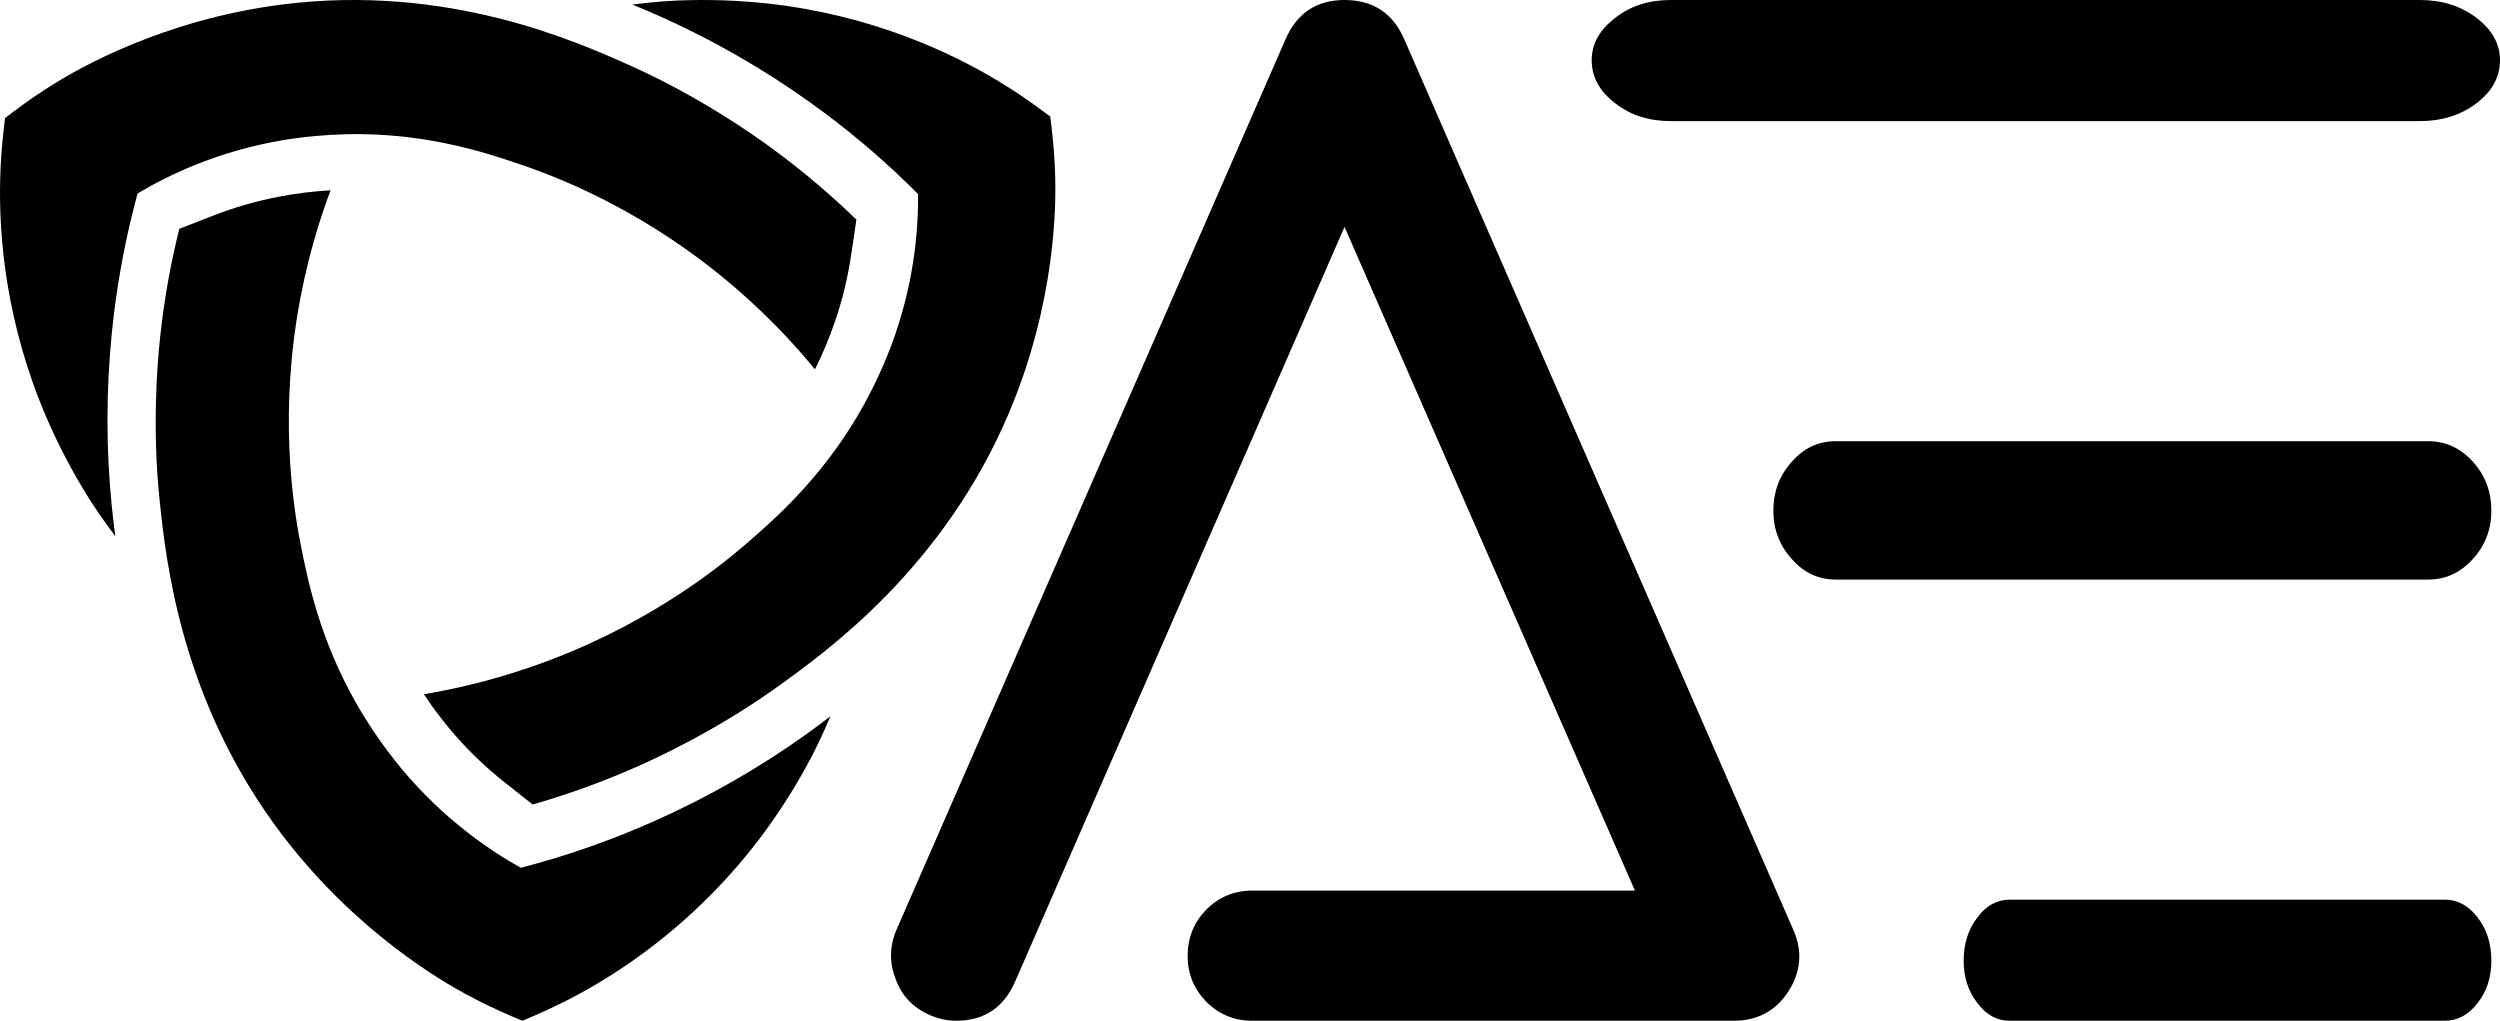
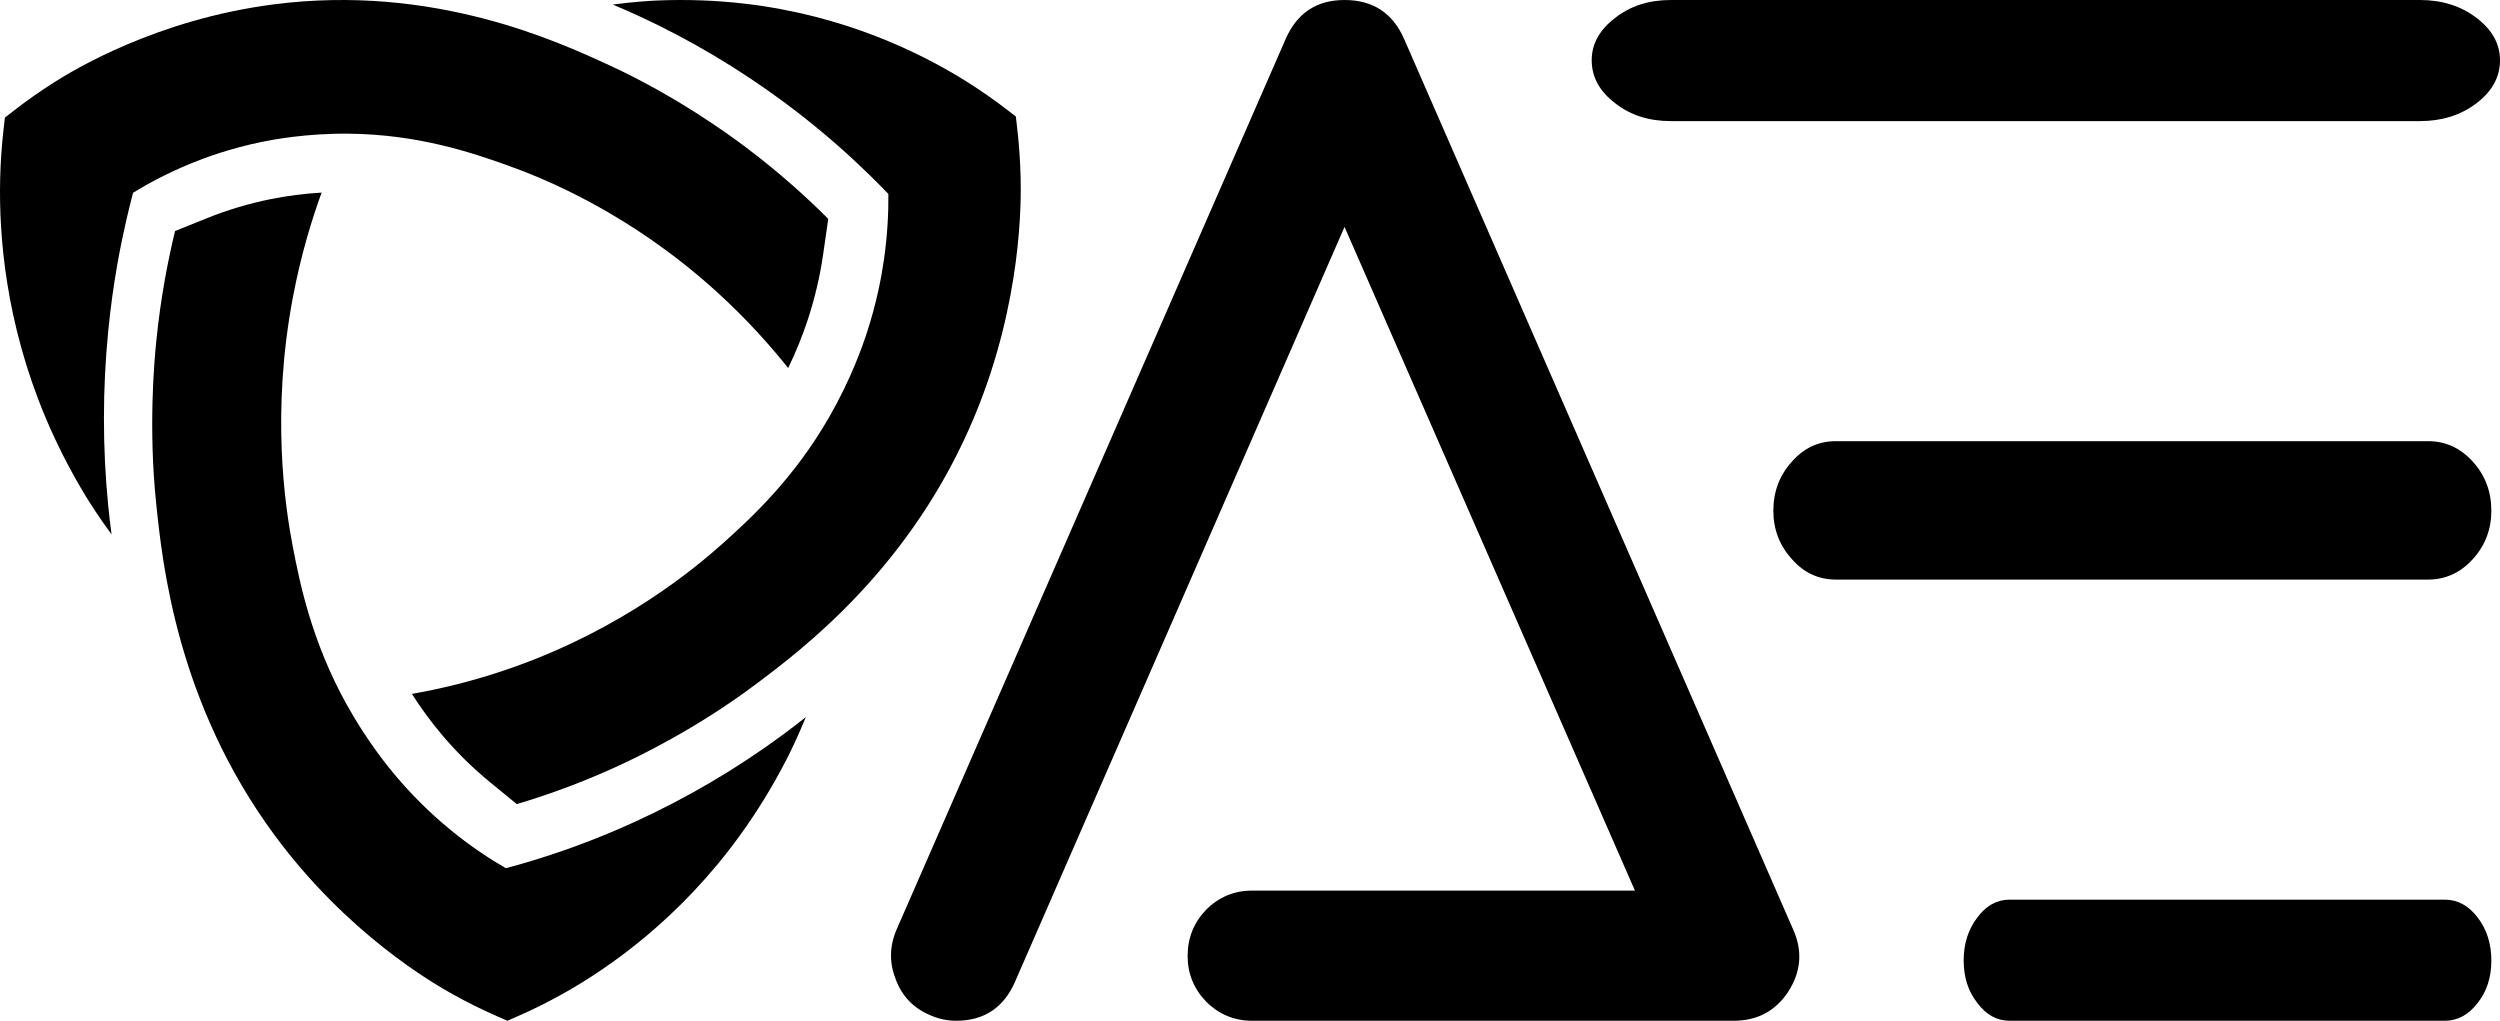
<svg xmlns="http://www.w3.org/2000/svg" width="289px" height="118px" viewBox="0 0 289 118" version="1.1">
  <defs>
    <linearGradient x1="3.949%" y1="70.295%" x2="62.746%" y2="19.336%" id="linearGradient-1">
      <stop stop-color="#00A4DB" offset="0%" />
      <stop stop-color="#CC00FF" offset="100%" />
    </linearGradient>
    <linearGradient x1="3.949%" y1="70.295%" x2="62.746%" y2="19.336%" id="linearGradient-2">
      <stop stop-color="#000000" offset="0%" />
      <stop stop-color="#000000" offset="100%" />
    </linearGradient>
    <linearGradient x1="-8.16%" y1="50.361%" x2="66.097%" y2="49.455%" id="linearGradient-3">
      <stop stop-color="#00A4DB" offset="0%" />
      <stop stop-color="#CC00FF" offset="100%" />
    </linearGradient>
    <linearGradient x1="-8.16%" y1="50.361%" x2="66.097%" y2="49.455%" id="linearGradient-4">
      <stop stop-color="#000000" offset="0%" />
      <stop stop-color="#000000" offset="100%" />
    </linearGradient>
    <linearGradient x1="-8.16%" y1="50.754%" x2="66.097%" y2="48.86%" id="linearGradient-5">
      <stop stop-color="#00A4DB" offset="0%" />
      <stop stop-color="#CC00FF" offset="100%" />
    </linearGradient>
    <linearGradient x1="-8.16%" y1="50.754%" x2="66.097%" y2="48.86%" id="linearGradient-6">
      <stop stop-color="#000000" offset="0%" />
      <stop stop-color="#000000" offset="100%" />
    </linearGradient>
    <linearGradient x1="-8.16%" y1="51.069%" x2="66.097%" y2="48.385%" id="linearGradient-7">
      <stop stop-color="#00A4DB" offset="0%" />
      <stop stop-color="#CC00FF" offset="100%" />
    </linearGradient>
    <linearGradient x1="-8.16%" y1="51.069%" x2="66.097%" y2="48.385%" id="linearGradient-8">
      <stop stop-color="#000000" offset="0%" />
      <stop stop-color="#000000" offset="100%" />
    </linearGradient>
-     <linearGradient x1="-8.16%" y1="57.96%" x2="66.097%" y2="37.973%" id="linearGradient-9">
+     <linearGradient x1="-8.16%" y1="58.451%" x2="66.097%" y2="37.232%" id="linearGradient-9">
      <stop stop-color="#00A4DB" offset="0%" />
      <stop stop-color="#CC00FF" offset="100%" />
    </linearGradient>
-     <linearGradient x1="-8.16%" y1="57.96%" x2="66.097%" y2="37.973%" id="linearGradient-10">
+     <linearGradient x1="-8.16%" y1="58.451%" x2="66.097%" y2="37.232%" id="linearGradient-10">
      <stop stop-color="#000000" offset="0%" />
      <stop stop-color="#000000" offset="100%" />
    </linearGradient>
-     <linearGradient x1="11.605%" y1="70.295%" x2="60.627%" y2="19.336%" id="linearGradient-11">
+     <linearGradient x1="13.769%" y1="70.295%" x2="60.028%" y2="19.336%" id="linearGradient-11">
      <stop stop-color="#00A4DB" offset="0%" />
      <stop stop-color="#CC00FF" offset="100%" />
    </linearGradient>
-     <linearGradient x1="11.605%" y1="70.295%" x2="60.627%" y2="19.336%" id="linearGradient-12">
+     <linearGradient x1="13.769%" y1="70.295%" x2="60.028%" y2="19.336%" id="linearGradient-12">
      <stop stop-color="#000000" offset="0%" />
      <stop stop-color="#000000" offset="100%" />
    </linearGradient>
-     <linearGradient x1="14.165%" y1="70.295%" x2="59.918%" y2="19.336%" id="linearGradient-13">
+     <linearGradient x1="16.652%" y1="70.295%" x2="59.23%" y2="19.336%" id="linearGradient-13">
      <stop stop-color="#00A4DB" offset="0%" />
      <stop stop-color="#CC00FF" offset="100%" />
    </linearGradient>
-     <linearGradient x1="14.165%" y1="70.295%" x2="59.918%" y2="19.336%" id="linearGradient-14">
+     <linearGradient x1="16.652%" y1="70.295%" x2="59.23%" y2="19.336%" id="linearGradient-14">
      <stop stop-color="#000000" offset="0%" />
      <stop stop-color="#000000" offset="100%" />
    </linearGradient>
  </defs>
  <g id="Validated-logos" stroke="none" stroke-width="1" fill="none" fill-rule="evenodd">
    <g id="Validated-Logo" transform="translate(-2146, -943)">
-       <g id="Archethic-Logo---Black" transform="translate(2146, 943)">
+       <g id="Archethic-Logo" transform="translate(2146, 943)">
        <g id="AE" transform="translate(103, 0)">
          <path d="M97.407,118 C100.143,118 102.25,116.876 103.727,114.629 C105.204,112.326 105.396,109.941 104.301,107.475 L59.323,4.523 C58.009,1.508 55.711,0 52.428,0 C49.2,0 46.929,1.508 45.616,4.523 L0.637,107.475 C-0.184,109.393 -0.211,111.312 0.555,113.231 C1.266,115.149 2.579,116.52 4.494,117.342 C5.479,117.781 6.492,118 7.531,118 C10.76,118 13.031,116.492 14.344,113.477 L52.428,26.231 L85.998,102.952 L41.758,102.952 C39.679,102.952 37.9,103.692 36.423,105.172 C35,106.652 34.289,108.434 34.289,110.517 C34.289,112.545 35,114.3 36.423,115.78 C37.9,117.26 39.679,118 41.758,118 L97.407,118 Z" id="Path" fill="url(#linearGradient-2)" />
          <path d="M176.747,14 C179.295,14 181.474,13.311 183.284,11.934 C185.095,10.557 186,8.9 186,6.962 C186,5.075 185.095,3.443 183.284,2.066 C181.474,0.689 179.295,0 176.747,0 L90.152,0 C87.604,0 85.459,0.689 83.716,2.066 C81.905,3.443 81,5.075 81,6.962 C81,8.9 81.905,10.557 83.716,11.934 C85.459,13.311 87.604,14 90.152,14 L176.747,14 Z" id="Path" fill="url(#linearGradient-4)" />
          <path d="M177.686,67 C179.7,67 181.422,66.213 182.853,64.639 C184.284,63.066 185,61.2 185,59.044 C185,56.829 184.284,54.934 182.853,53.361 C181.422,51.787 179.7,51 177.686,51 L109.235,51 C107.221,51 105.525,51.787 104.147,53.361 C102.716,54.934 102,56.829 102,59.044 C102,61.2 102.716,63.066 104.147,64.639 C105.525,66.213 107.221,67 109.235,67 L177.686,67 Z" id="Path" fill="url(#linearGradient-6)" />
          <path d="M179.625,118 C181.105,118 182.371,117.311 183.422,115.934 C184.474,114.608 185,112.976 185,111.038 C185,109.1 184.474,107.443 183.422,106.066 C182.371,104.689 181.105,104 179.625,104 L129.317,104 C127.837,104 126.59,104.689 125.578,106.066 C124.526,107.443 124,109.1 124,111.038 C124,112.976 124.526,114.608 125.578,115.934 C126.59,117.311 127.837,118 129.317,118 L179.625,118 Z" id="Path" fill="url(#linearGradient-8)" />
        </g>
-         <g id="Group-7" fill-rule="nonzero">
-           <path d="M31.326,16.456 C32.617,16.2 36.612,15.457 41.704,15.507 C50.053,15.591 56.521,17.758 60.484,19.121 C65.065,20.696 75.216,24.697 85.482,33.686 C89.357,37.078 92.246,40.304 94.21,42.697 C95.126,40.86 95.914,38.976 96.553,37.088 C97.394,34.607 98.015,32.042 98.396,29.465 L99,25.391 C96.555,23.017 93.267,20.089 89.131,17.071 C87.164,15.635 80.902,11.186 72.892,7.598 C66.541,4.753 51.763,-1.866 32.759,0.502 C18.654,2.26 8.739,8.157 6.449,9.565 C4.78,10.593 3.16,11.697 1.636,12.85 L0.587,13.642 L0.431,14.955 C0.204,16.858 0.066,18.826 0.018,20.801 C-0.138,27.305 0.667,37.358 5.392,48.316 C6.755,51.48 8.39,54.59 10.252,57.561 C10.767,58.384 11.801,59.966 13.335,62 C13.177,60.849 13.039,59.696 12.925,58.56 C12.253,51.914 12.258,45.126 12.938,38.385 C13.5,32.809 14.435,28.33 15.106,25.502 C15.411,24.217 15.694,23.141 15.907,22.359 C17.727,21.279 20.033,20.069 22.796,18.971 C24.494,18.296 27.47,17.22 31.326,16.456 Z" id="Path" fill="url(#linearGradient-10)" />
-           <path d="M75.651,94.914 C70.513,97.204 66.141,98.622 63.34,99.447 C62.068,99.822 60.988,100.112 60.2,100.316 C58.337,99.27 56.116,97.865 53.76,96.006 C52.313,94.864 49.867,92.809 47.248,89.832 C46.371,88.836 43.699,85.727 41.163,81.268 C37.004,73.957 35.612,67.245 34.79,63.115 C33.839,58.342 32.176,47.509 34.796,34.09 C35.784,29.026 37.127,24.903 38.214,22 C36.151,22.118 34.113,22.371 32.146,22.755 C29.56,23.259 27.014,23.997 24.578,24.949 L20.726,26.454 C19.9,29.766 19.018,34.088 18.488,39.193 C18.235,41.622 17.537,49.291 18.474,58.054 C19.217,65.003 20.946,81.169 32.639,96.536 C41.317,107.941 51.473,113.636 53.859,114.927 C55.599,115.869 57.382,116.728 59.157,117.482 L60.378,118 L61.599,117.482 C63.37,116.73 65.153,115.871 66.897,114.928 C72.635,111.822 80.975,106.111 88.118,96.536 C90.18,93.771 92.058,90.797 93.7,87.696 C94.155,86.837 95.007,85.149 96,82.799 C95.078,83.511 94.145,84.205 93.214,84.871 C87.771,88.768 81.861,92.147 75.651,94.914 Z" id="Path" fill="url(#linearGradient-12)" />
-           <path d="M121.985,20.584 C121.937,18.626 121.797,16.673 121.568,14.779 L121.411,13.475 L120.352,12.689 C118.817,11.547 117.183,10.45 115.495,9.428 C109.939,6.064 100.823,1.772 88.945,0.43 C85.516,0.042 81.996,-0.084 78.483,0.055 C77.51,0.094 75.618,0.205 73.082,0.526 C74.159,0.96 75.227,1.413 76.269,1.878 C82.366,4.595 88.245,7.968 93.742,11.904 C98.289,15.16 101.698,18.195 103.81,20.181 C104.769,21.083 105.558,21.862 106.128,22.436 C106.146,24.55 106.031,27.151 105.588,30.093 C105.316,31.9 104.746,35.016 103.463,38.74 C103.033,39.986 101.662,43.821 99.048,48.212 C94.764,55.412 89.623,59.946 86.442,62.707 C82.766,65.898 74.178,72.716 61.21,77.158 C56.316,78.834 52.064,79.738 49,80.254 C50.129,81.96 51.364,83.579 52.677,85.071 C54.402,87.032 56.311,88.843 58.351,90.453 L61.577,93 C64.867,92.057 69.062,90.66 73.764,88.571 C76.001,87.577 83.015,84.355 90.165,79.189 C95.834,75.092 109.025,65.561 116.562,47.902 C122.156,34.796 122.05,23.269 121.985,20.584 Z" id="Path" fill="url(#linearGradient-14)" />
+         <g id="Logo" fill-rule="nonzero">
+           <path d="M30.297,16.398 C31.544,16.143 35.409,15.403 40.333,15.453 C48.408,15.536 54.663,17.696 58.496,19.054 C62.926,20.624 72.743,24.61 82.672,33.568 C86.42,36.949 89.213,40.163 91.113,42.547 C91.999,40.717 92.761,38.839 93.379,36.958 C94.193,34.486 94.793,31.93 95.162,29.362 L95.746,25.302 C93.381,22.937 90.202,20.019 86.201,17.011 C84.298,15.581 78.243,11.147 70.496,7.572 C64.353,4.737 50.061,-1.859 31.682,0.501 C18.041,2.252 8.452,8.128 6.237,9.532 C4.622,10.556 3.056,11.657 1.582,12.805 L0.567,13.594 L0.417,14.902 C0.198,16.799 0.063,18.76 0.017,20.729 C-0.134,27.209 0.645,37.227 5.214,48.147 C6.533,51.3 8.115,54.399 9.915,57.36 C10.413,58.18 11.413,59.756 12.897,61.783 C12.744,60.636 12.611,59.487 12.5,58.355 C11.85,51.732 11.855,44.968 12.512,38.251 C13.056,32.694 13.961,28.231 14.61,25.413 C14.905,24.132 15.178,23.061 15.384,22.281 C17.144,21.204 19.375,19.999 22.047,18.905 C23.688,18.232 26.567,17.16 30.297,16.398 Z" id="Path" fill="url(#linearGradient-10)" />
+           <path d="M73.445,94.978 C68.468,97.261 64.233,98.675 61.519,99.498 C60.286,99.872 59.241,100.161 58.477,100.365 C56.673,99.322 54.52,97.92 52.238,96.066 C50.836,94.928 48.467,92.878 45.93,89.91 C45.081,88.916 42.492,85.816 40.035,81.37 C36.006,74.078 34.658,67.385 33.861,63.266 C32.94,58.506 31.329,47.703 33.867,34.321 C34.825,29.271 36.126,25.159 37.179,22.264 C35.18,22.381 33.205,22.634 31.3,23.017 C28.795,23.52 26.329,24.256 23.969,25.205 L20.237,26.706 C19.437,30.009 18.582,34.319 18.069,39.41 C17.824,41.832 17.148,49.48 18.056,58.219 C18.776,65.148 20.451,81.27 31.777,96.595 C40.184,107.969 50.023,113.648 52.335,114.936 C54.02,115.875 55.747,116.732 57.467,117.483 L58.65,118 L59.833,117.483 C61.548,116.734 63.275,115.877 64.965,114.936 C70.524,111.839 78.603,106.143 85.522,96.595 C87.52,93.838 89.339,90.872 90.93,87.78 C91.37,86.923 92.196,85.239 93.158,82.896 C92.265,83.605 91.361,84.298 90.459,84.962 C85.186,88.848 79.461,92.218 73.445,94.978 Z" id="Path" fill="url(#linearGradient-12)" />
+           <path d="M117.985,20.574 C117.939,18.617 117.804,16.664 117.583,14.771 L117.432,13.469 L116.411,12.682 C114.931,11.542 113.355,10.445 111.728,9.423 C106.371,6.061 97.581,1.771 86.129,0.429 C82.823,0.042 79.429,-0.084 76.042,0.055 C75.103,0.094 73.279,0.205 70.833,0.526 C71.872,0.96 72.902,1.412 73.907,1.877 C79.786,4.592 85.454,7.964 90.753,11.898 C95.139,15.153 98.425,18.186 100.461,20.171 C101.386,21.073 102.147,21.851 102.697,22.424 C102.714,24.538 102.602,27.138 102.175,30.078 C101.913,31.884 101.364,34.998 100.127,38.72 C99.713,39.966 98.39,43.799 95.87,48.187 C91.739,55.384 86.782,59.915 83.716,62.675 C80.171,65.864 71.891,72.679 59.387,77.119 C54.668,78.794 50.569,79.698 47.614,80.213 C48.703,81.919 49.894,83.537 51.159,85.028 C52.823,86.988 54.664,88.798 56.63,90.408 L59.74,92.953 C62.913,92.011 66.958,90.614 71.491,88.526 C73.648,87.533 80.411,84.312 87.305,79.148 C92.771,75.054 105.49,65.528 112.757,47.878 C118.15,34.778 118.048,23.258 117.985,20.574 Z" id="Path" fill="url(#linearGradient-14)" />
        </g>
      </g>
    </g>
  </g>
</svg>
